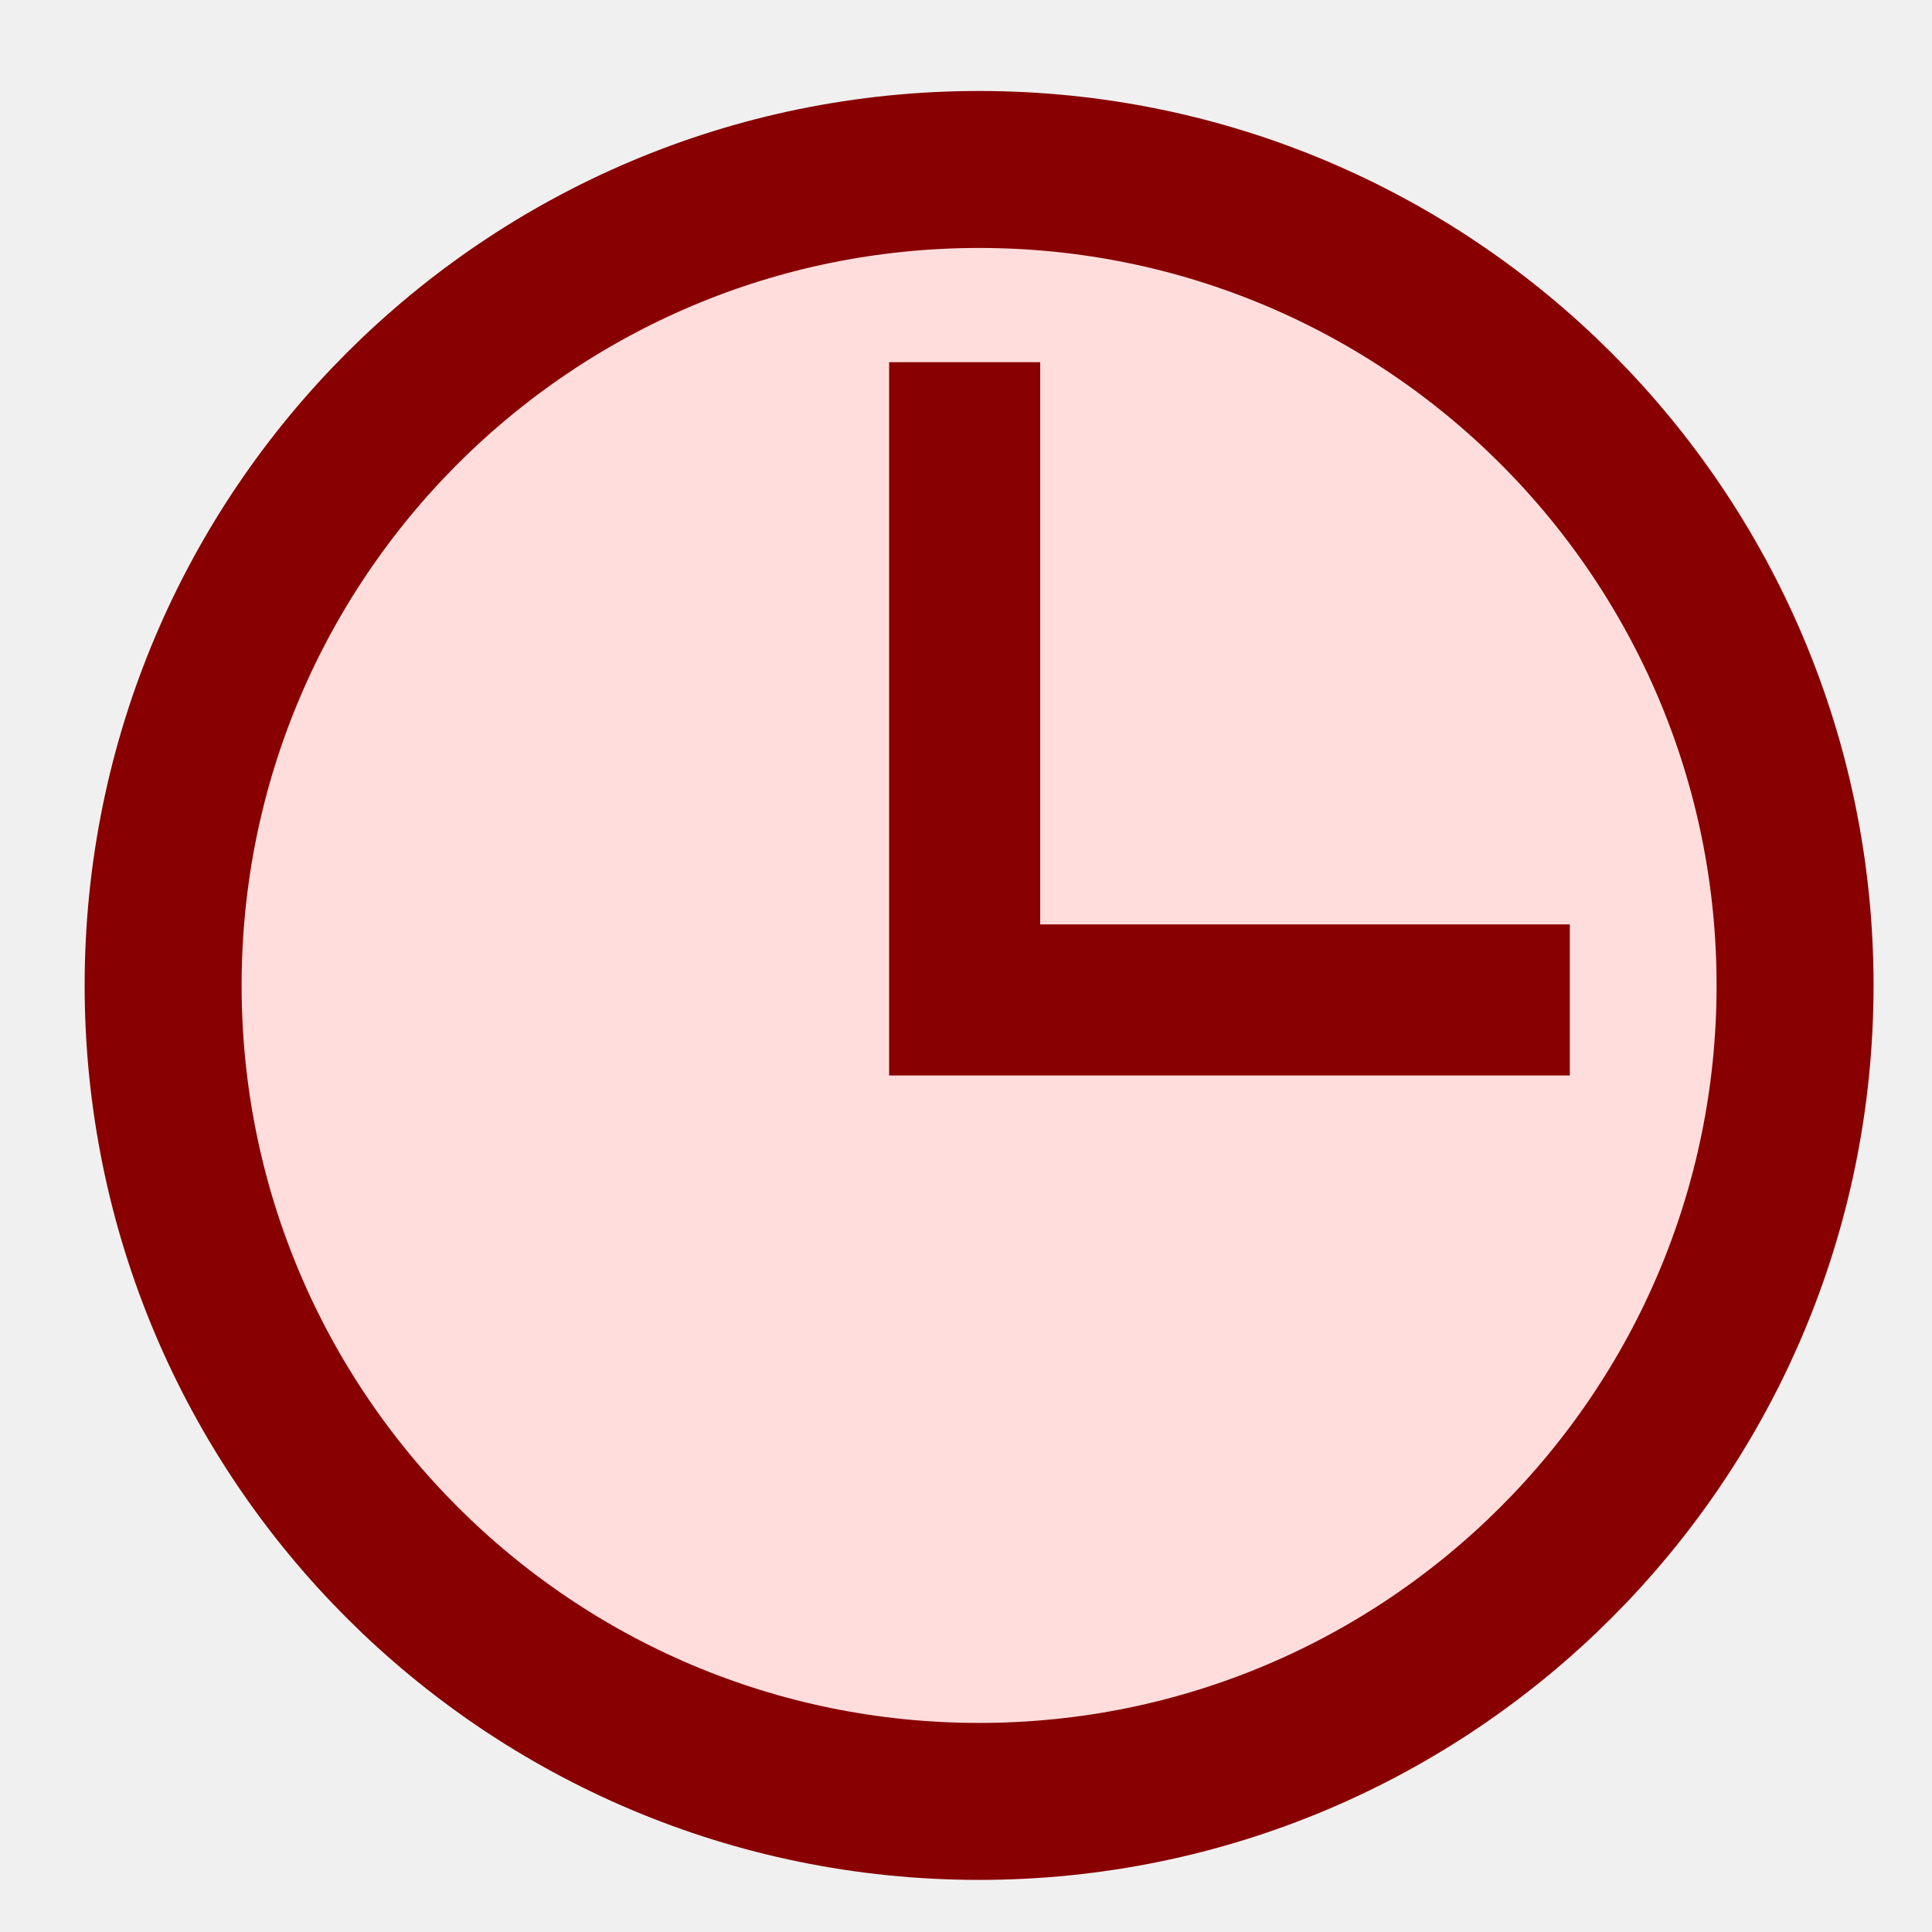
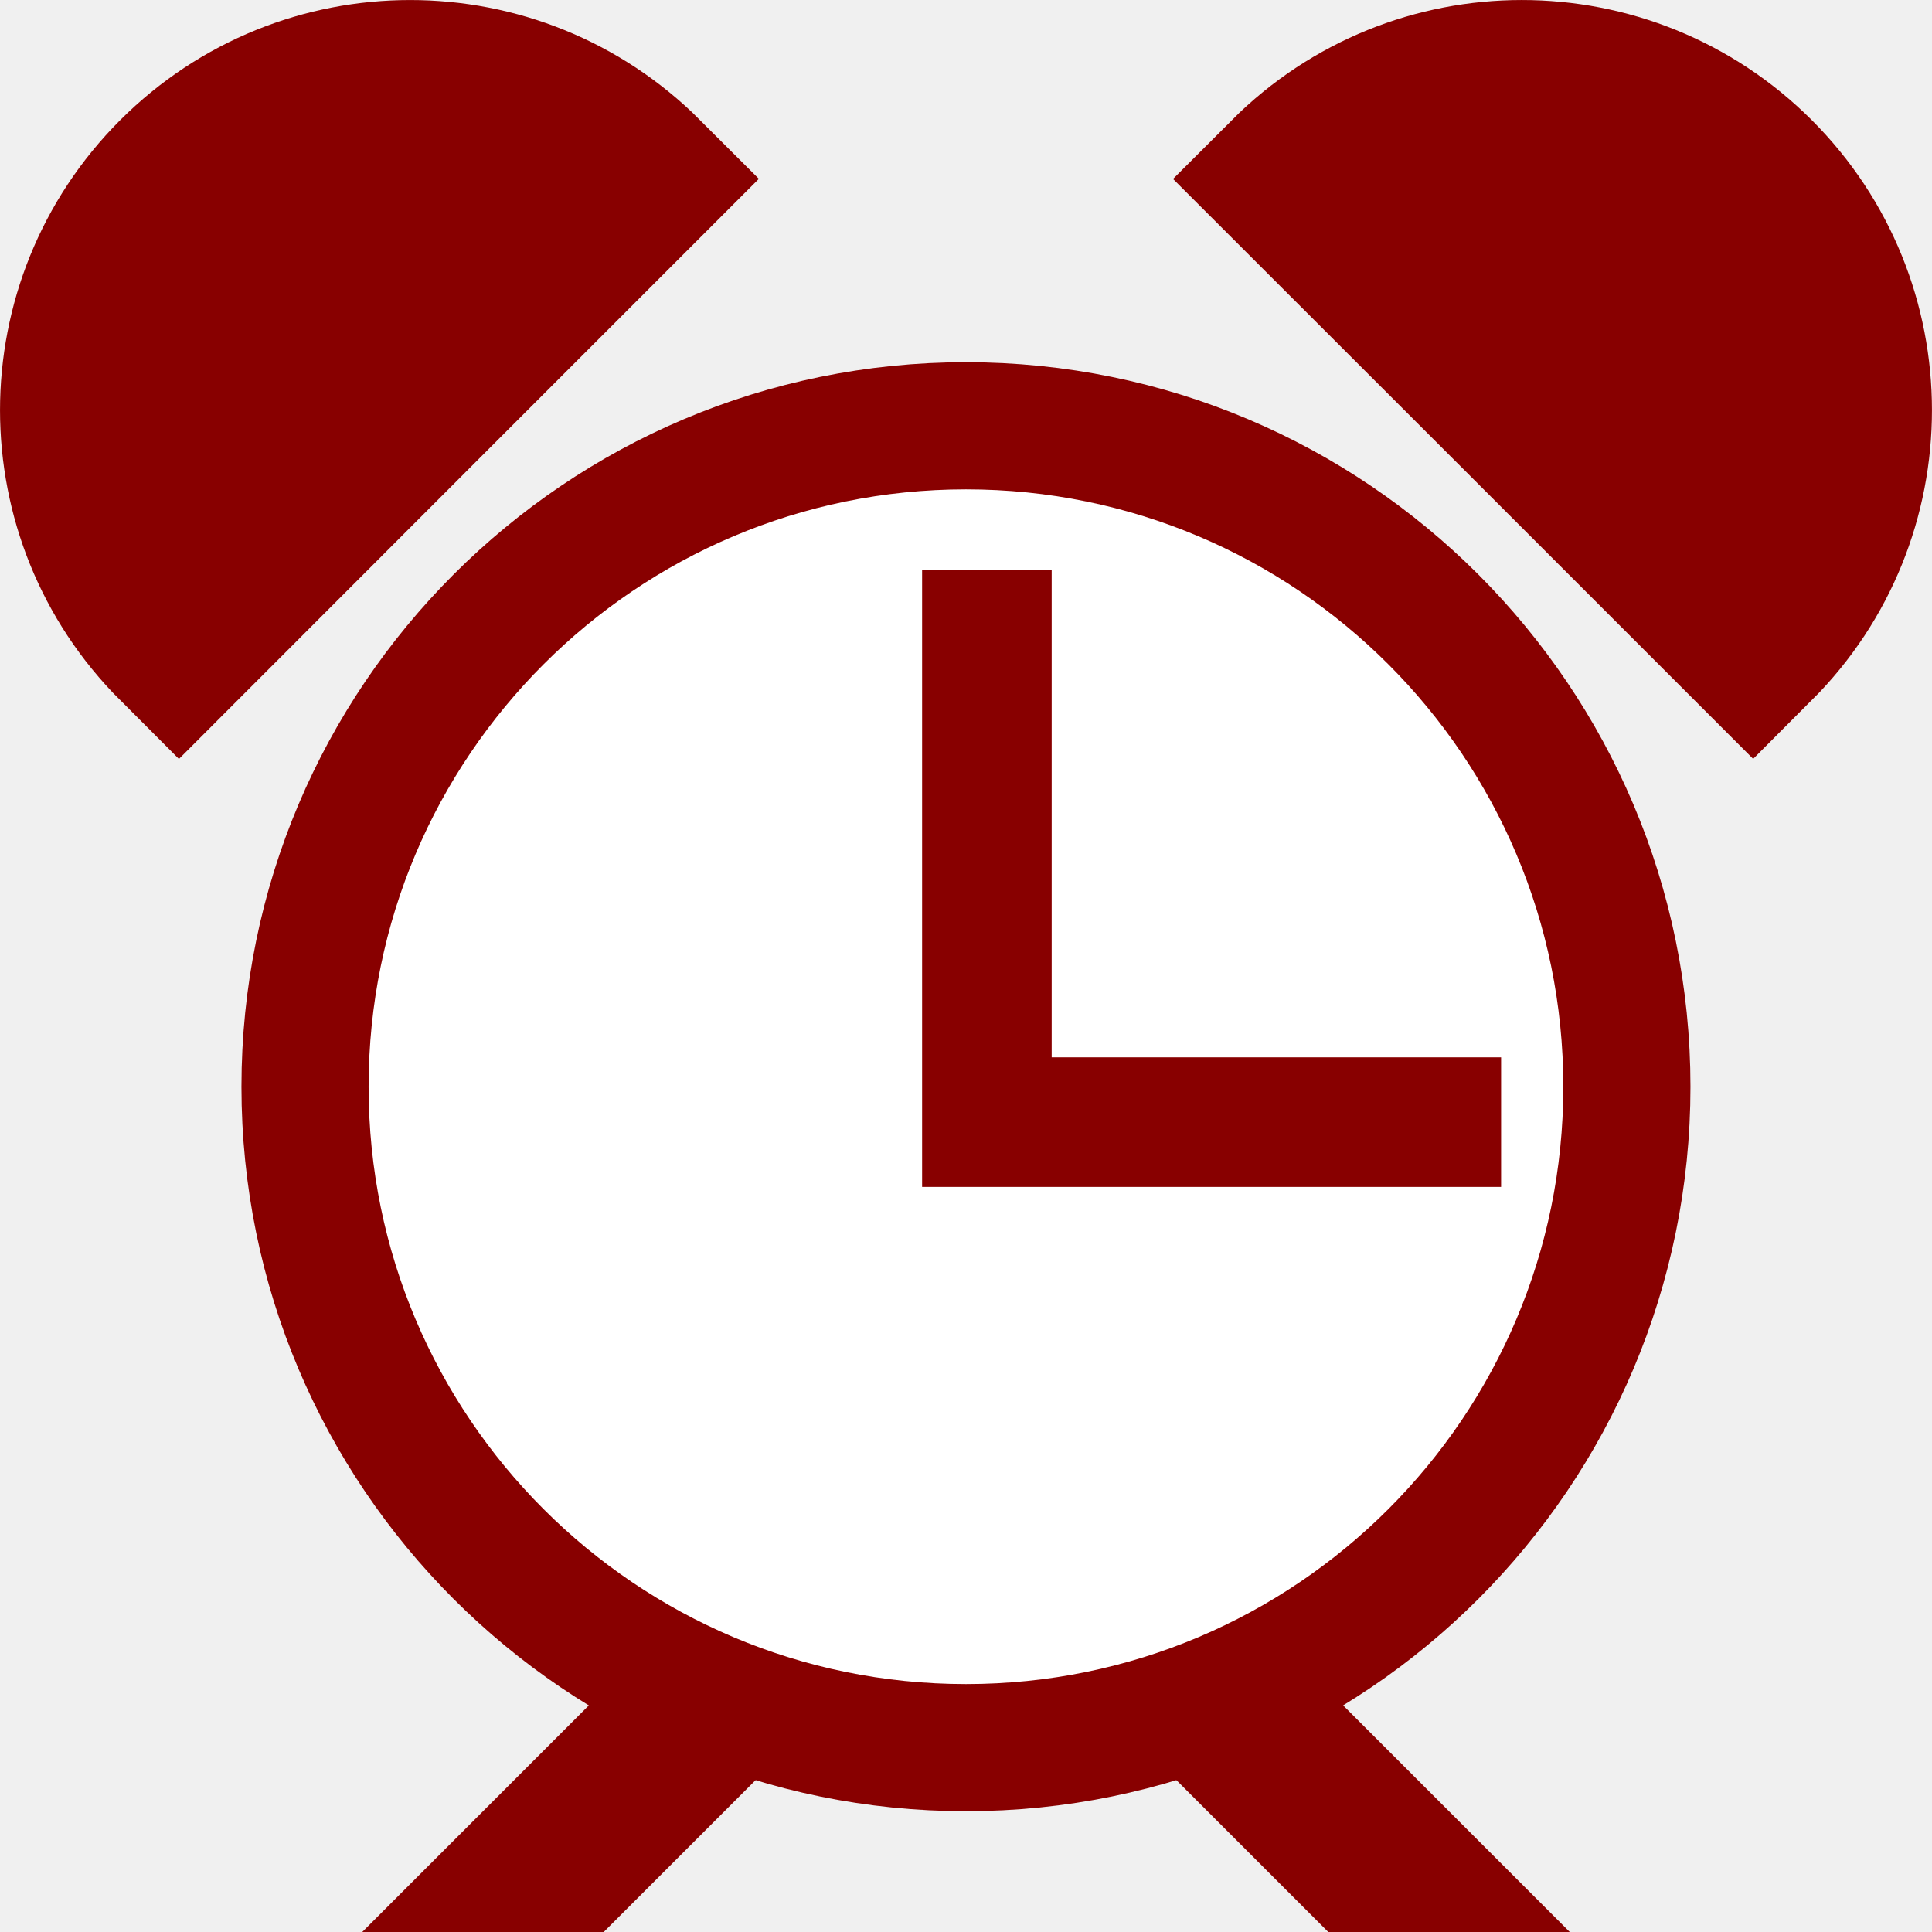
<svg xmlns="http://www.w3.org/2000/svg" width="16px" height="16px" id="svg3143" version="1.1">
  <defs id="defs3145" />
+   <g id="layer2">
+     <path style="color:#000000;fill:#880000;fill-opacity:1;fill-rule:nonzero;stroke:#880000;stroke-width:1.143;stroke-linecap:butt;stroke-linejoin:miter;stroke-miterlimit:4;stroke-opacity:1;stroke-dasharray:none;stroke-dashoffset:0;marker:none;visibility:visible;display:inline;overflow:visible;enable-background:accumulate" id="path3757" d="M 1.87,5.925 A 2.251,2.251 0 0 1 5.053,2.741 L 3.461,4.333 z" transform="matrix(1.203387,0,0,1.203387,-0.7687087,-1.817348)" />
+     <path style="color:#000000;fill:#880000;fill-opacity:1;fill-rule:nonzero;stroke:#880000;stroke-width:1.143;stroke-linecap:butt;stroke-linejoin:miter;stroke-miterlimit:4;stroke-opacity:1;stroke-dasharray:none;stroke-dashoffset:0;marker:none;visibility:visible;display:inline;overflow:visible;enable-background:accumulate" id="path3757-5" d="M 1.87,5.925 A 2.251,2.251 0 0 1 5.053,2.741 L 3.461,4.333 z" transform="matrix(0,1.203387,-1.203387,0,17.81735,-0.7687086)" />
+   </g>
  <g id="layer1">
-     <path style="opacity:1;fill:#ffdddd;fill-opacity:1;stroke:#880000;stroke-width:1.3;stroke-linecap:square;stroke-miterlimit:4;stroke-dasharray:none;stroke-opacity:1" id="path3151" d="M 14.866 8.161 A 6.757 6.757 0 1 1  1.351,8.161 A 6.757 6.757 0 1 1  14.866 8.161 z" />
-     <path style="opacity:1;fill:none;fill-opacity:1;stroke:#880000;stroke-width:1.251;stroke-linecap:square;stroke-miterlimit:4;stroke-dasharray:none;stroke-opacity:1" d="M 7.989,3.625 L 7.989,8.281 L 12.375,8.281" id="path4126" />
+     <path style="fill:#ffffff;fill-opacity:1;stroke:#880000;stroke-width:1.3;stroke-linecap:square;stroke-miterlimit:4;stroke-opacity:1;stroke-dasharray:none" id="path3151" d="m 14.866,8.161 a 6.757,6.757 0 1 1 -13.515,0 6.757,6.757 0 1 1 13.515,0 z" transform="matrix(0.809998,0,0,0.809998,1.431799,2.389293)" />
+     <path style="fill:none;stroke:#880000;stroke-width:1.073;stroke-linecap:square;stroke-miterlimit:4;stroke-opacity:1;stroke-dasharray:none" d="m 8.173,5.259 0,4.034 3.722,0" id="path4126" />
+     <path style="color:#000000;fill:#880000;fill-opacity:1;fill-rule:nonzero;stroke:none;stroke-width:1.143;marker:none;visibility:visible;display:inline;overflow:visible;enable-background:accumulate" d="m 5,16 -2,0 2,-2 2,0 z" id="path3781" />
+     <path style="color:#000000;fill:#880000;fill-opacity:1;fill-rule:nonzero;stroke:none;stroke-width:1.143;marker:none;visibility:visible;display:inline;overflow:visible;enable-background:accumulate" d="m 13,16 -2,0 -2,-2 2,0 z" id="path3781-5" />
  </g>
</svg>
